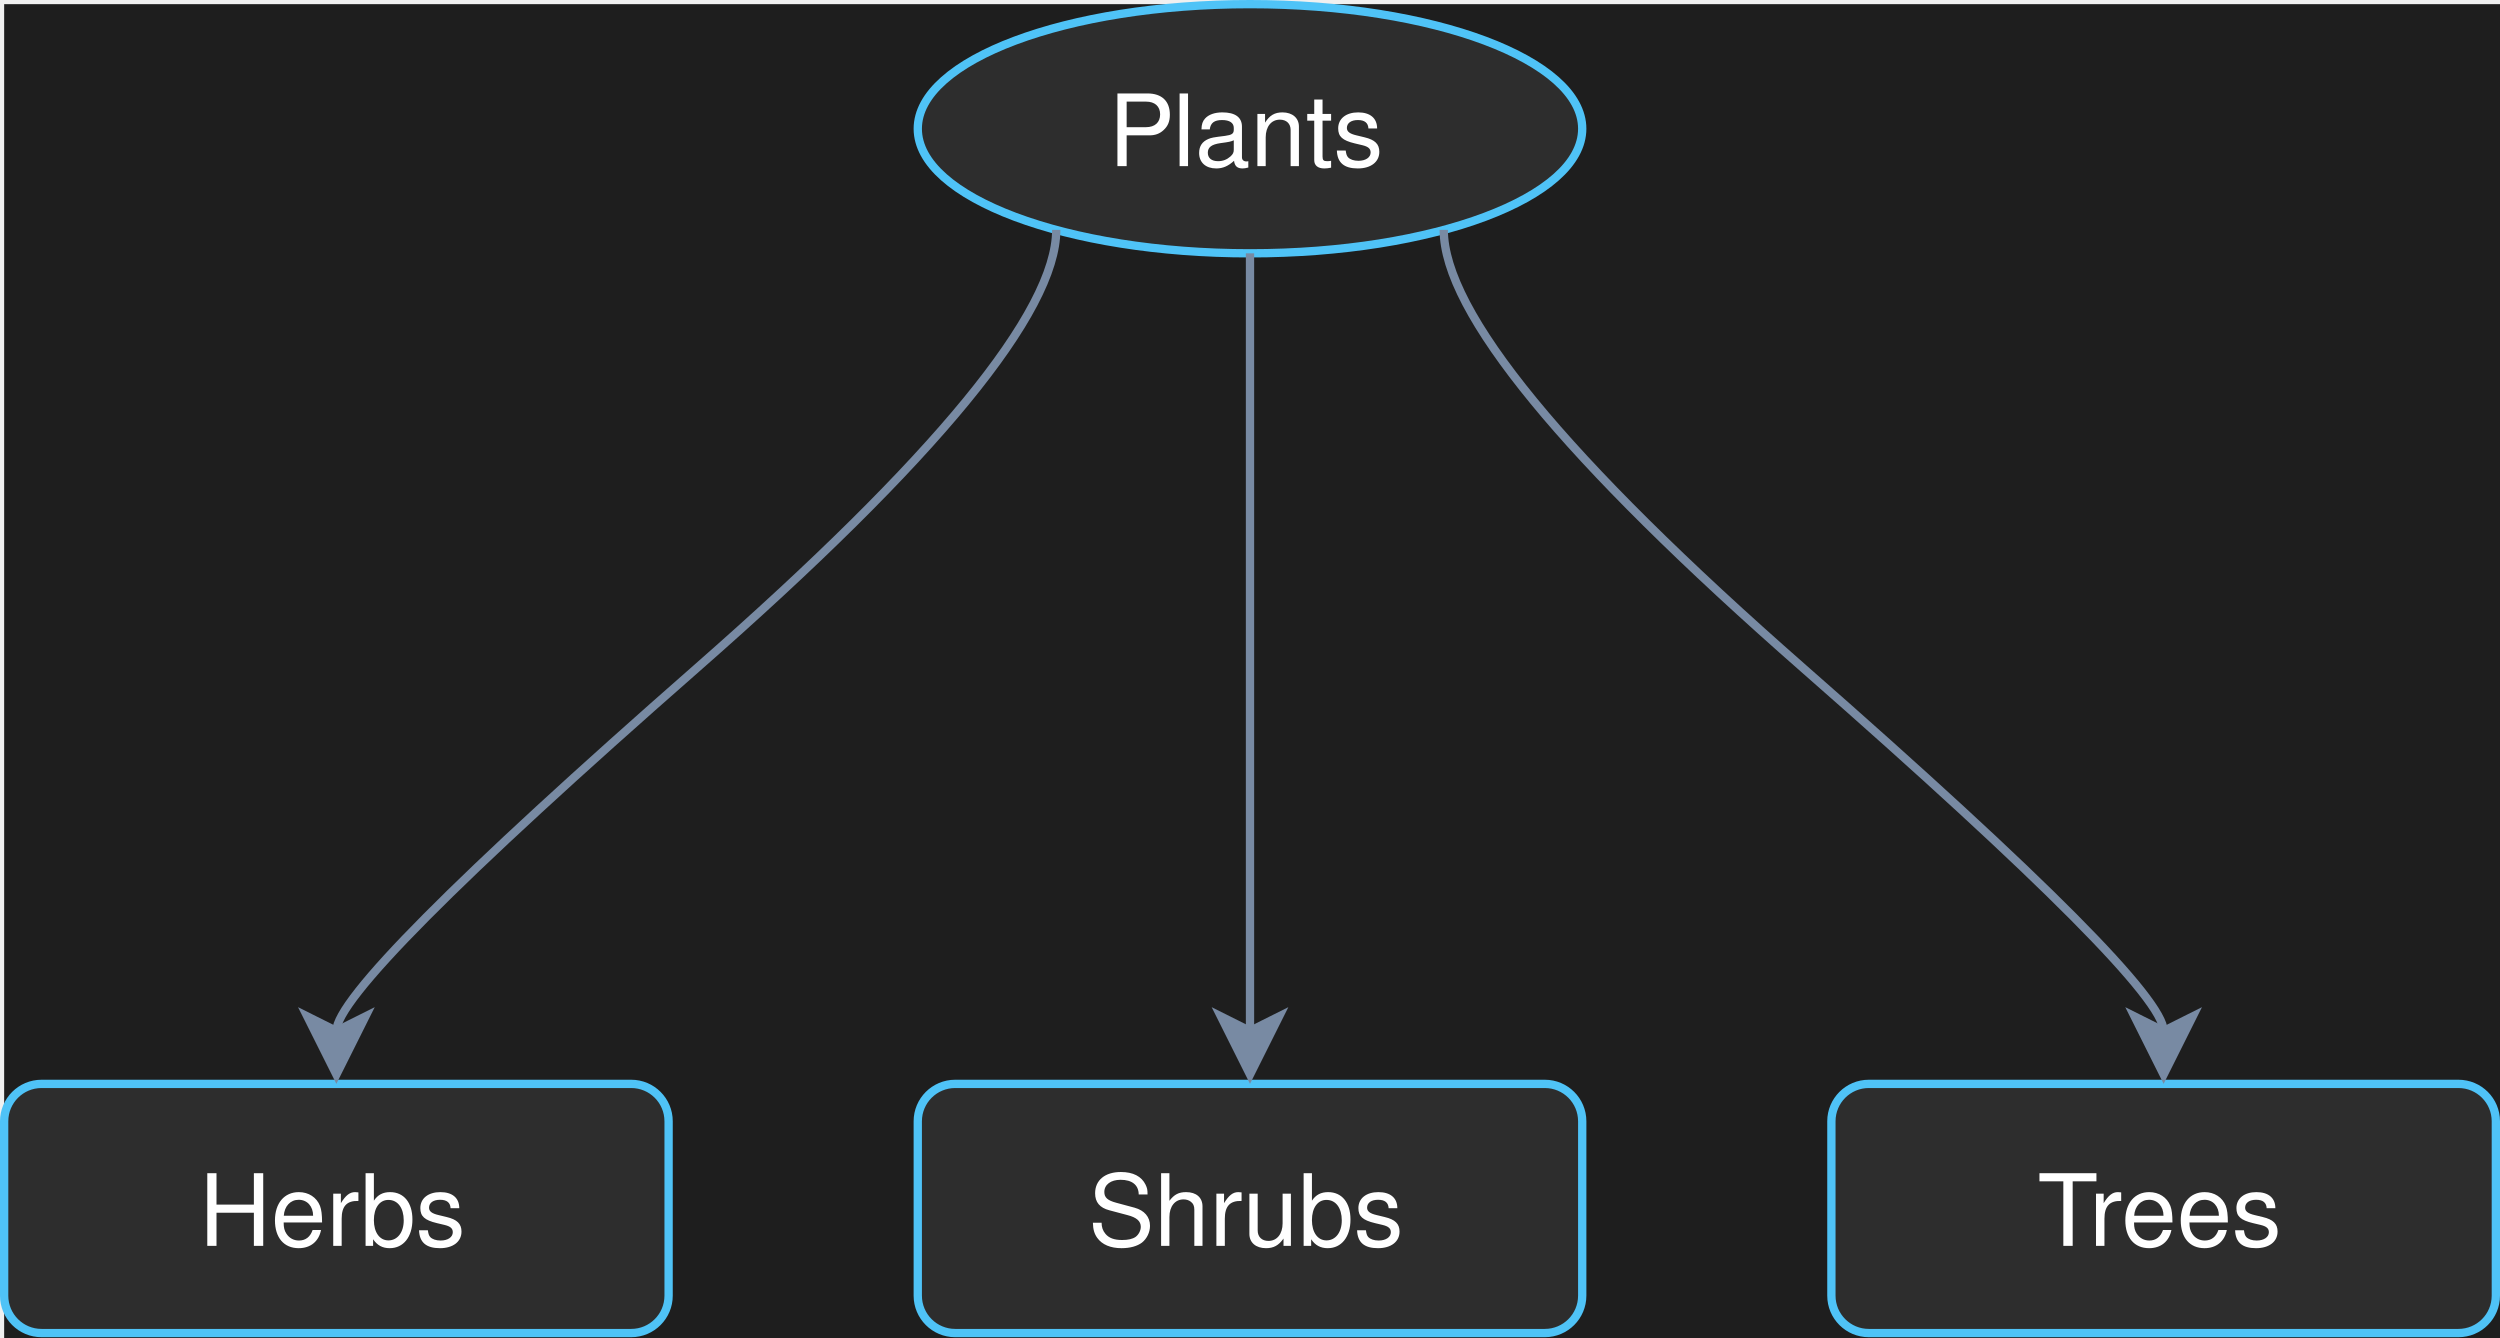
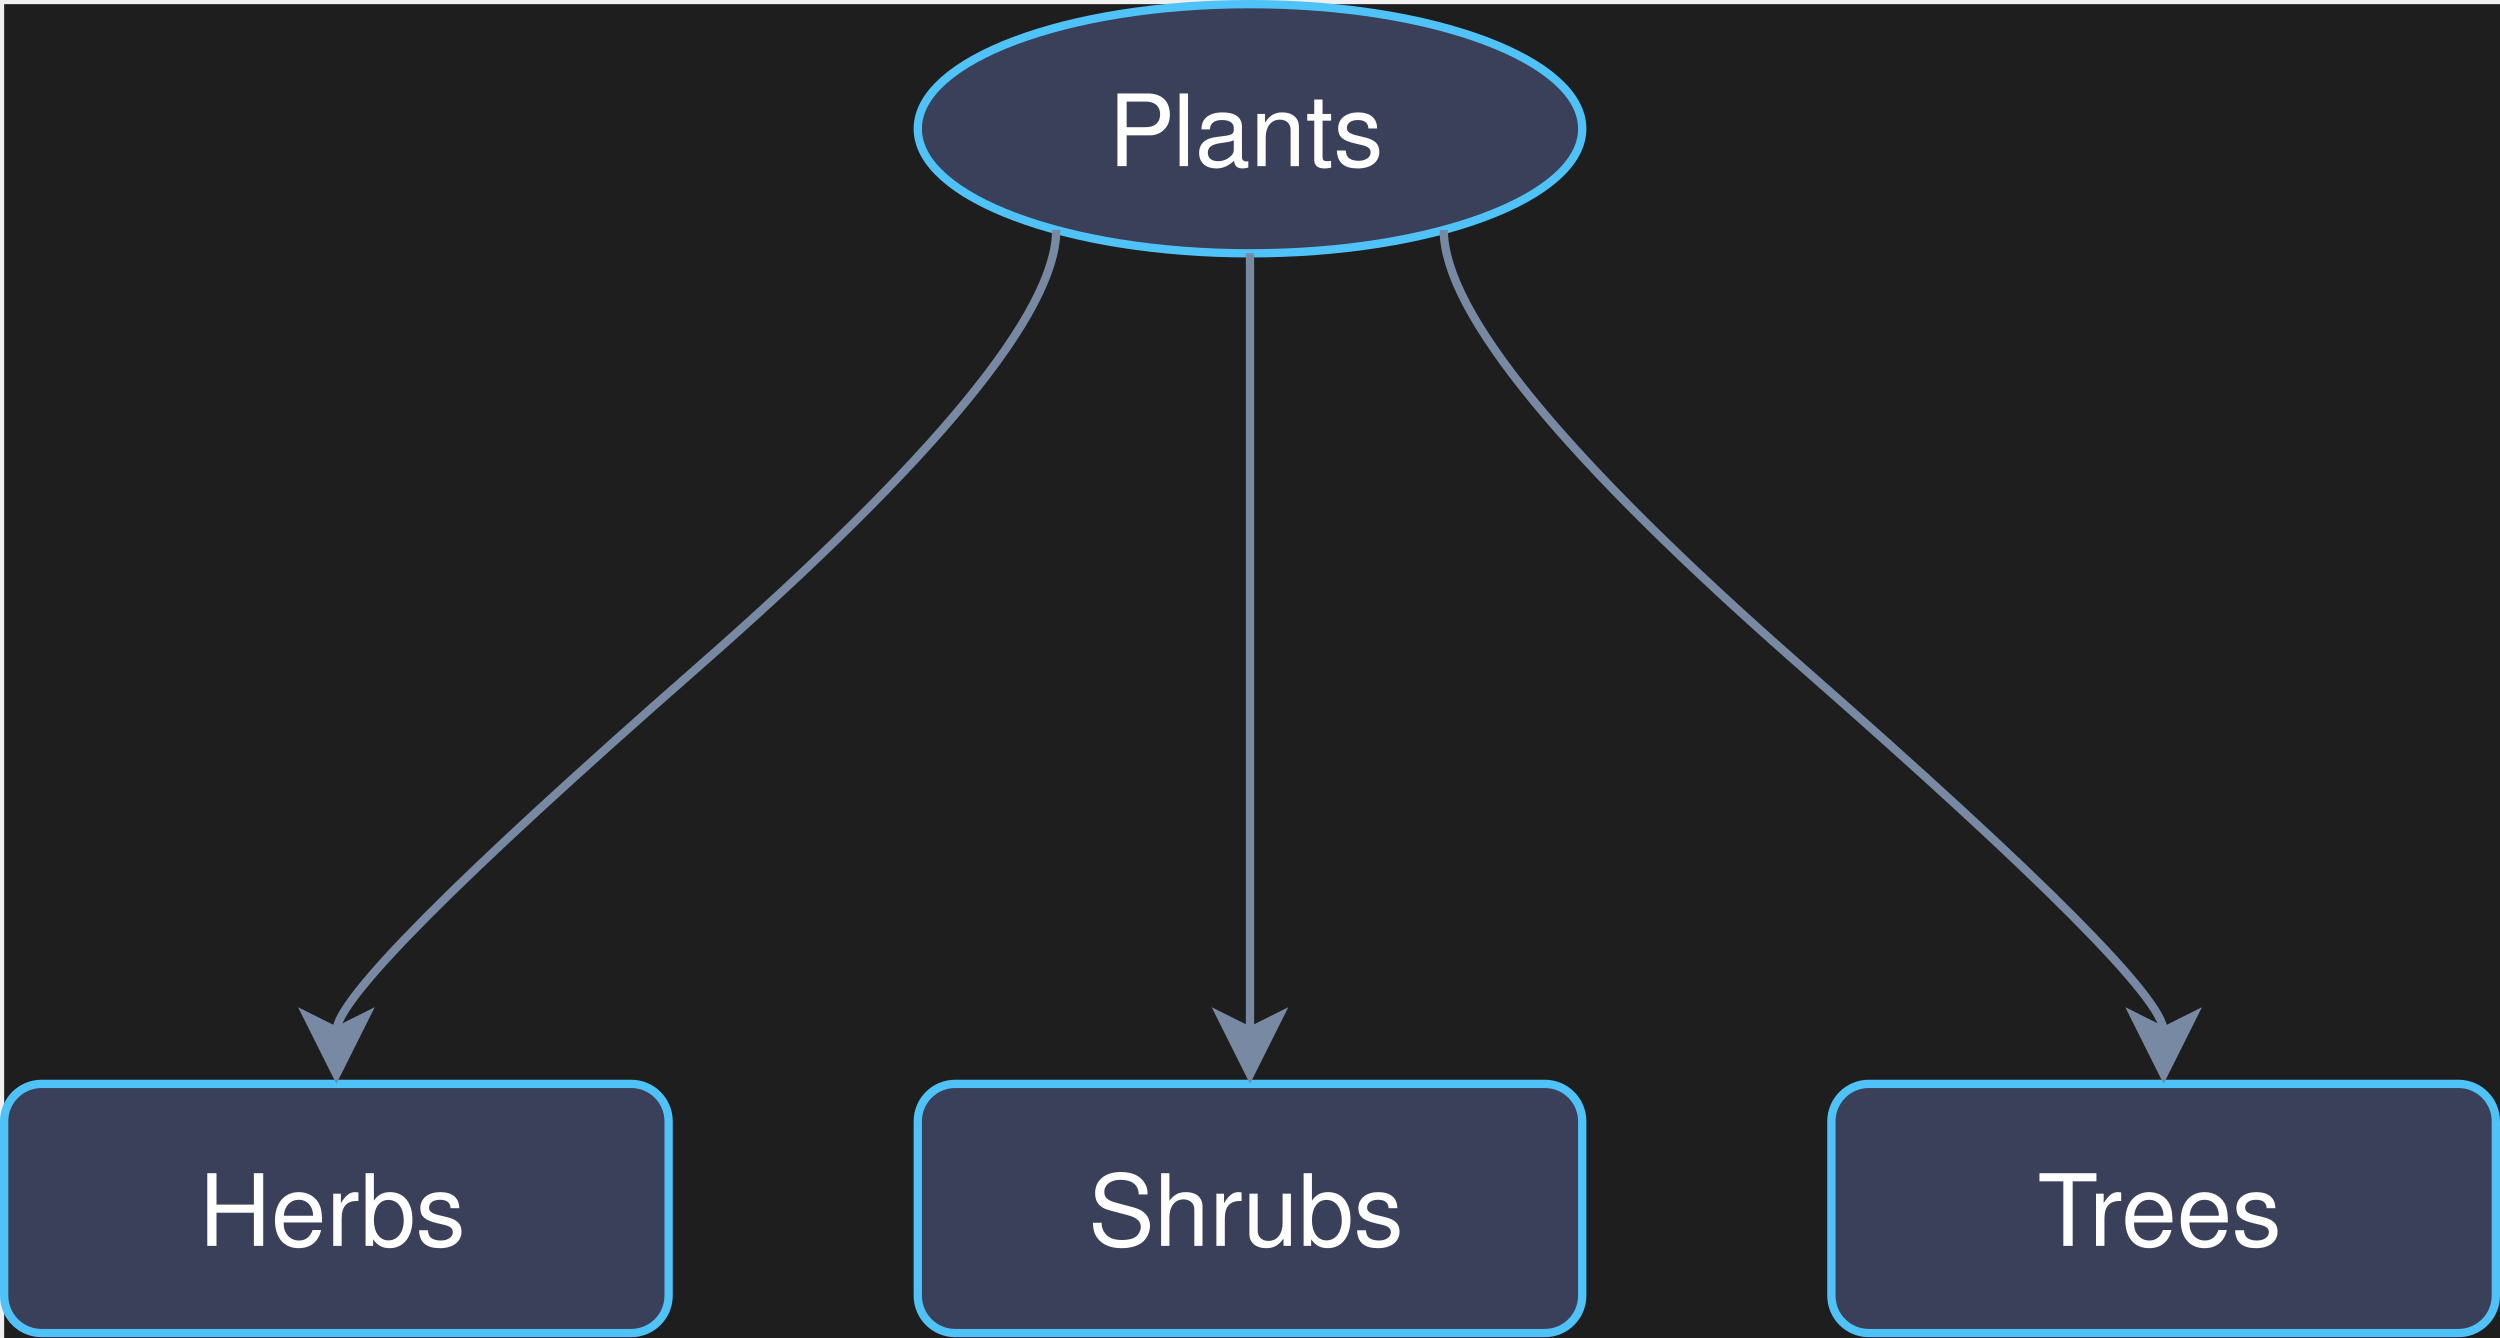
<svg xmlns="http://www.w3.org/2000/svg" version="1.1" width="301px" height="161px" viewBox="-0.5 -0.5 301 161" style="background-color: rgb(30, 30, 30);">
  <defs />
  <rect fill="#1E1E1E" width="100%" height="100%" x="0" y="0" />
  <g>
    <g data-cell-id="0">
      <g data-cell-id="1">
        <g data-cell-id="3">
          <g>
-             <ellipse cx="150" cy="15" rx="40" ry="15" fill="#2d2d2d" stroke="#4fc3f7" pointer-events="all" />
+             <ellipse cx="150" cy="15" rx="40" ry="15" fill="#3A3F5A" stroke="#4fc3f7" pointer-events="all" />
          </g>
          <g>
            <g fill="#FFFFFF" font-family="&quot;Helvetica&quot;" text-anchor="middle" font-size="12px">
              <text x="149.5" y="19.5">Plants</text>
            </g>
          </g>
        </g>
        <g data-cell-id="4">
          <g>
-             <rect x="0" y="130" width="80" height="30" rx="4.5" ry="4.5" fill="#2d2d2d" stroke="#4fc3f7" pointer-events="all" />
+             <rect x="0" y="130" width="80" height="30" rx="4.5" ry="4.5" fill="#3A3F5A" stroke="#4fc3f7" pointer-events="all" />
          </g>
          <g>
            <g fill="#FFFFFF" font-family="&quot;Helvetica&quot;" text-anchor="middle" font-size="12px">
              <text x="39.5" y="149.5">Herbs</text>
            </g>
          </g>
        </g>
        <g data-cell-id="5">
          <g>
            <path d="M 126.67 27.18 Q 126.67 42 83.33 80 Q 40 118 40 123.63" fill="none" stroke="#788aa3" stroke-miterlimit="10" pointer-events="stroke" />
            <path d="M 40 128.88 L 36.5 121.88 L 40 123.63 L 43.5 121.88 Z" fill="#788aa3" stroke="#788aa3" stroke-miterlimit="10" pointer-events="all" />
          </g>
        </g>
        <g data-cell-id="6">
          <g>
-             <rect x="110" y="130" width="80" height="30" rx="4.5" ry="4.5" fill="#2d2d2d" stroke="#4fc3f7" pointer-events="all" />
+             <rect x="110" y="130" width="80" height="30" rx="4.5" ry="4.5" fill="#3A3F5A" stroke="#4fc3f7" pointer-events="all" />
          </g>
          <g>
            <g fill="#FFFFFF" font-family="&quot;Helvetica&quot;" text-anchor="middle" font-size="12px">
              <text x="149.5" y="149.5">Shrubs</text>
            </g>
          </g>
        </g>
        <g data-cell-id="7">
          <g>
            <path d="M 150 30 Q 150 44 150 81 Q 150 118 150 123.63" fill="none" stroke="#788aa3" stroke-miterlimit="10" pointer-events="stroke" />
            <path d="M 150 128.88 L 146.5 121.88 L 150 123.63 L 153.5 121.88 Z" fill="#788aa3" stroke="#788aa3" stroke-miterlimit="10" pointer-events="all" />
          </g>
        </g>
        <g data-cell-id="8">
          <g>
-             <rect x="220" y="130" width="80" height="30" rx="4.5" ry="4.5" fill="#2d2d2d" stroke="#4fc3f7" pointer-events="all" />
+             <rect x="220" y="130" width="80" height="30" rx="4.5" ry="4.5" fill="#3A3F5A" stroke="#4fc3f7" pointer-events="all" />
          </g>
          <g>
            <g fill="#FFFFFF" font-family="&quot;Helvetica&quot;" text-anchor="middle" font-size="12px">
              <text x="259.5" y="149.5">Trees</text>
            </g>
          </g>
        </g>
        <g data-cell-id="9">
          <g>
            <path d="M 173.33 27.18 Q 173.33 42 216.67 80 Q 260 118 260 123.63" fill="none" stroke="#788aa3" stroke-miterlimit="10" pointer-events="stroke" />
            <path d="M 260 128.88 L 256.5 121.88 L 260 123.63 L 263.5 121.88 Z" fill="#788aa3" stroke="#788aa3" stroke-miterlimit="10" pointer-events="all" />
          </g>
        </g>
      </g>
    </g>
  </g>
</svg>
